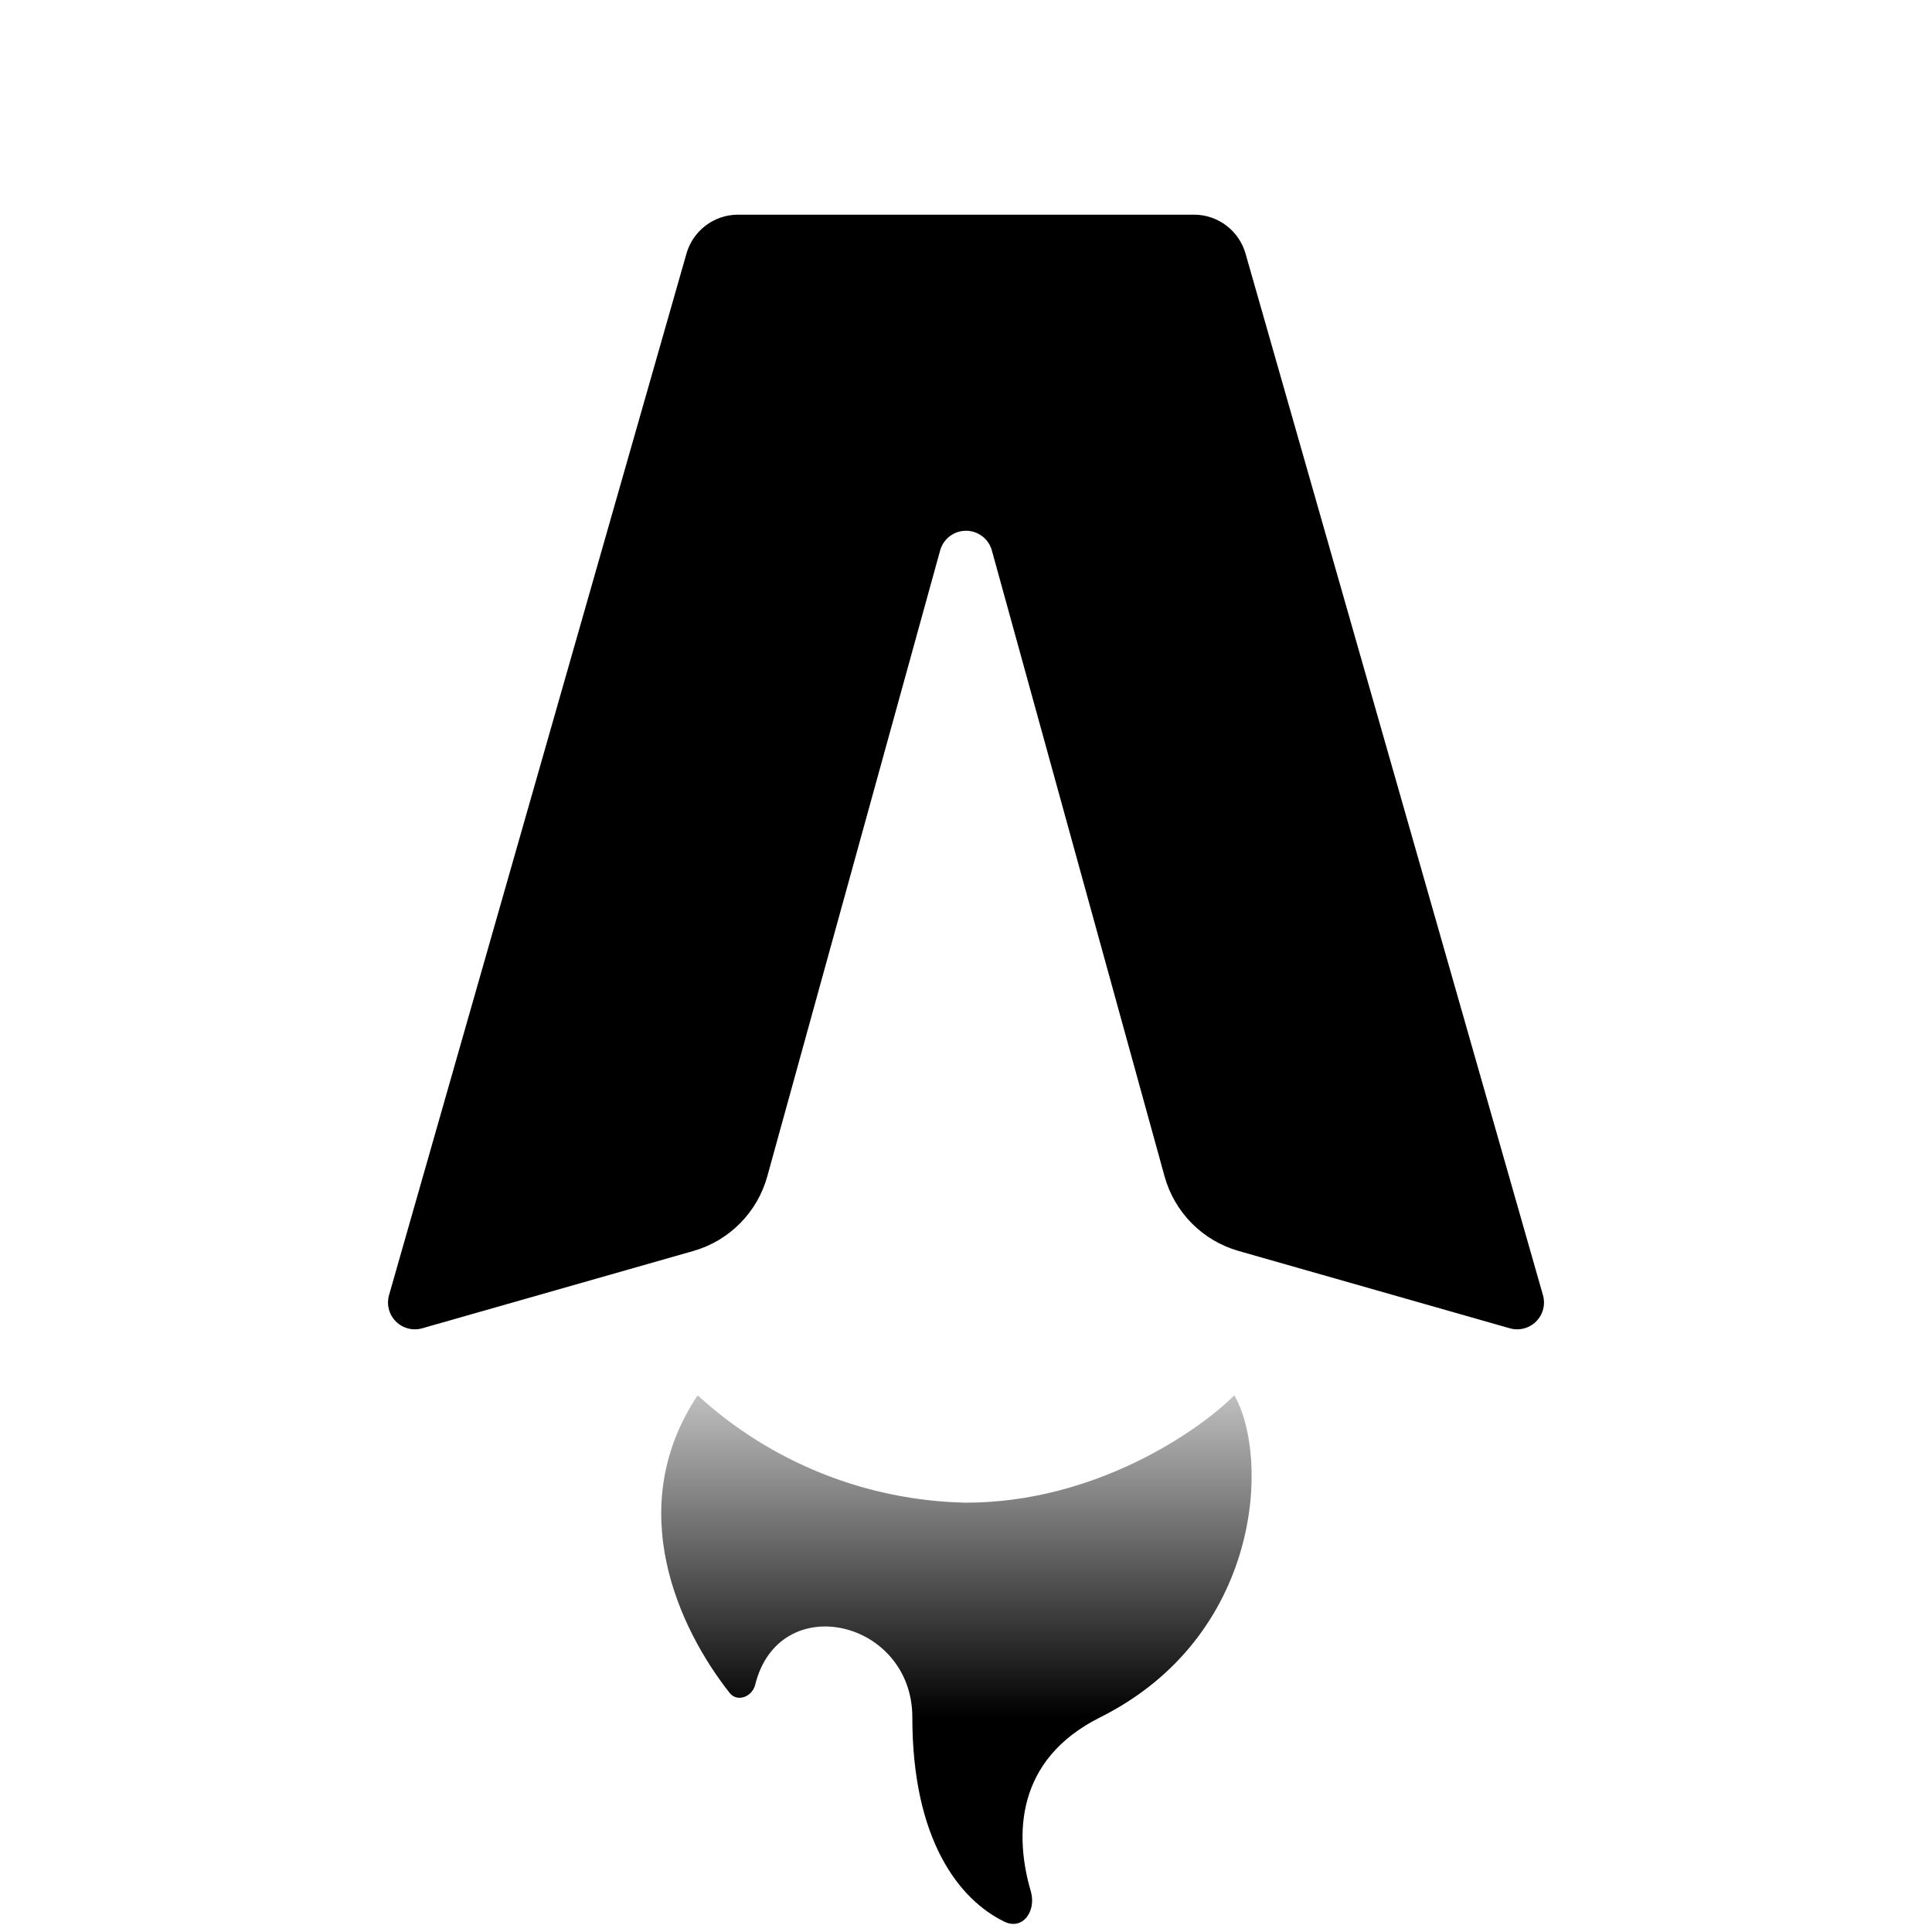
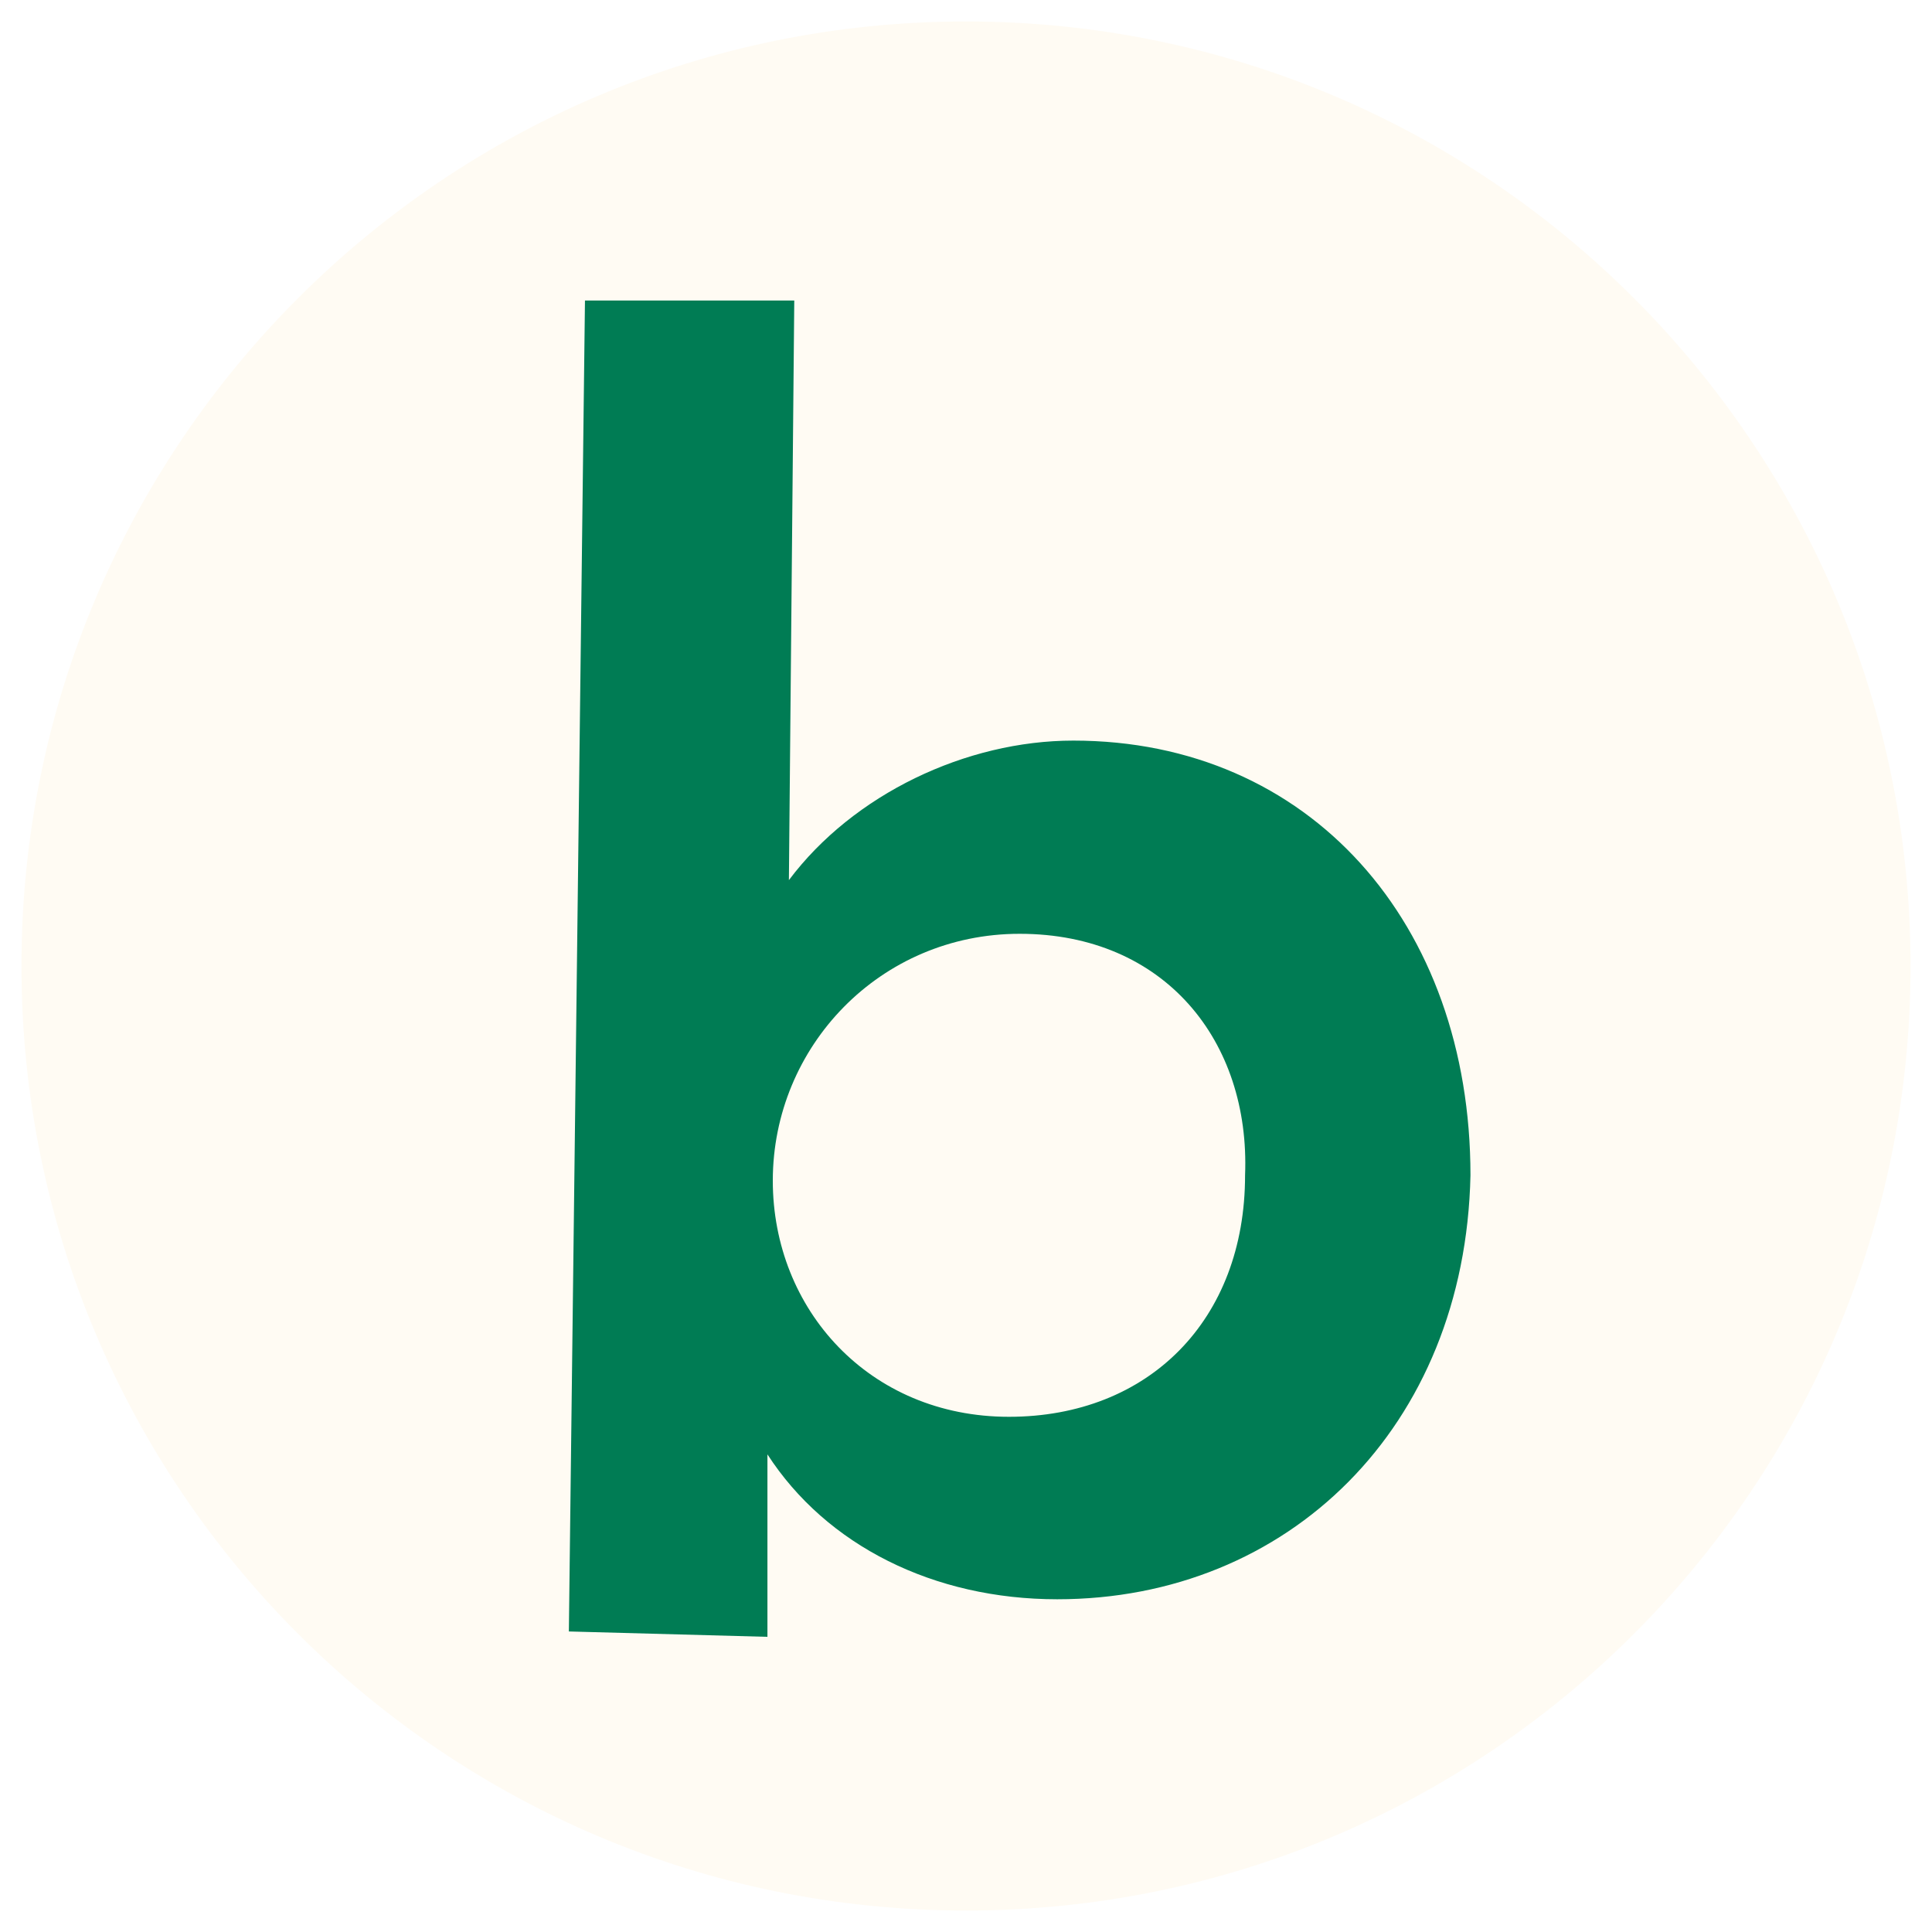
- <svg xmlns="http://www.w3.org/2000/svg" fill="none" viewBox="0 0 36 36">
-   <path fill="#000" d="M22.25 4h-8.5a1 1 0 0 0-.96.73l-5.54 19.4a.5.5 0 0 0 .62.62l5.05-1.44a2 2 0 0 0 1.38-1.4l3.22-11.66a.5.5 0 0 1 .96 0l3.22 11.67a2 2 0 0 0 1.38 1.39l5.05 1.44a.5.5 0 0 0 .62-.62l-5.54-19.4a1 1 0 0 0-.96-.73Z" />
-   <path fill="url(#gradient)" d="M18 28a7.63 7.63 0 0 1-5-2c-1.4 2.1-.35 4.35.6 5.55.14.17.41.07.47-.15.44-1.8 2.93-1.22 2.93.6 0 2.28.87 3.4 1.72 3.81.34.16.59-.2.49-.56-.31-1.05-.29-2.46 1.29-3.25 3-1.5 3.17-4.83 2.5-6-.67.67-2.6 2-5 2Z" />
-   <defs>
-     <linearGradient id="gradient" x1="16" x2="16" y1="32" y2="24" gradientUnits="userSpaceOnUse">
-       <stop stop-color="#000" />
-       <stop offset="1" stop-color="#000" stop-opacity="0" />
-     </linearGradient>
-   </defs>
-   <style>
-     @media (prefers-color-scheme:dark){:root{filter:invert(100%)}}
-   </style>
+ <svg xmlns="http://www.w3.org/2000/svg" version="1.1" id="Layer_1" x="0px" y="0px" viewBox="0 0 36 36" style="enable-background:new 0 0 36 36;" xml:space="preserve">
+   <style type="text/css">
+ 	.st0{fill:#FFFBF3;}
+ 	.st1{fill:#007C54;}
+ </style>
+   <circle class="st0" cx="18" cy="18" r="17.6" />
+   <g>
+     <path class="st1" d="M19.7,29.8c-2.3,0-4.3-1-5.4-2.7l0,3.4l-3.7-0.1l0.3-24.8l3.9,0l-0.1,10.8c1.2-1.6,3.3-2.6,5.3-2.6   c4.4,0,7.4,3.4,7.4,8.1C27.3,26.6,24,29.8,19.7,29.8z M19,17.4c-2.6,0-4.6,2.1-4.6,4.6c0,2.4,1.8,4.4,4.4,4.4   c2.6,0,4.4-1.8,4.4-4.5C23.3,19.4,21.7,17.4,19,17.4z" />
+   </g>
</svg>
